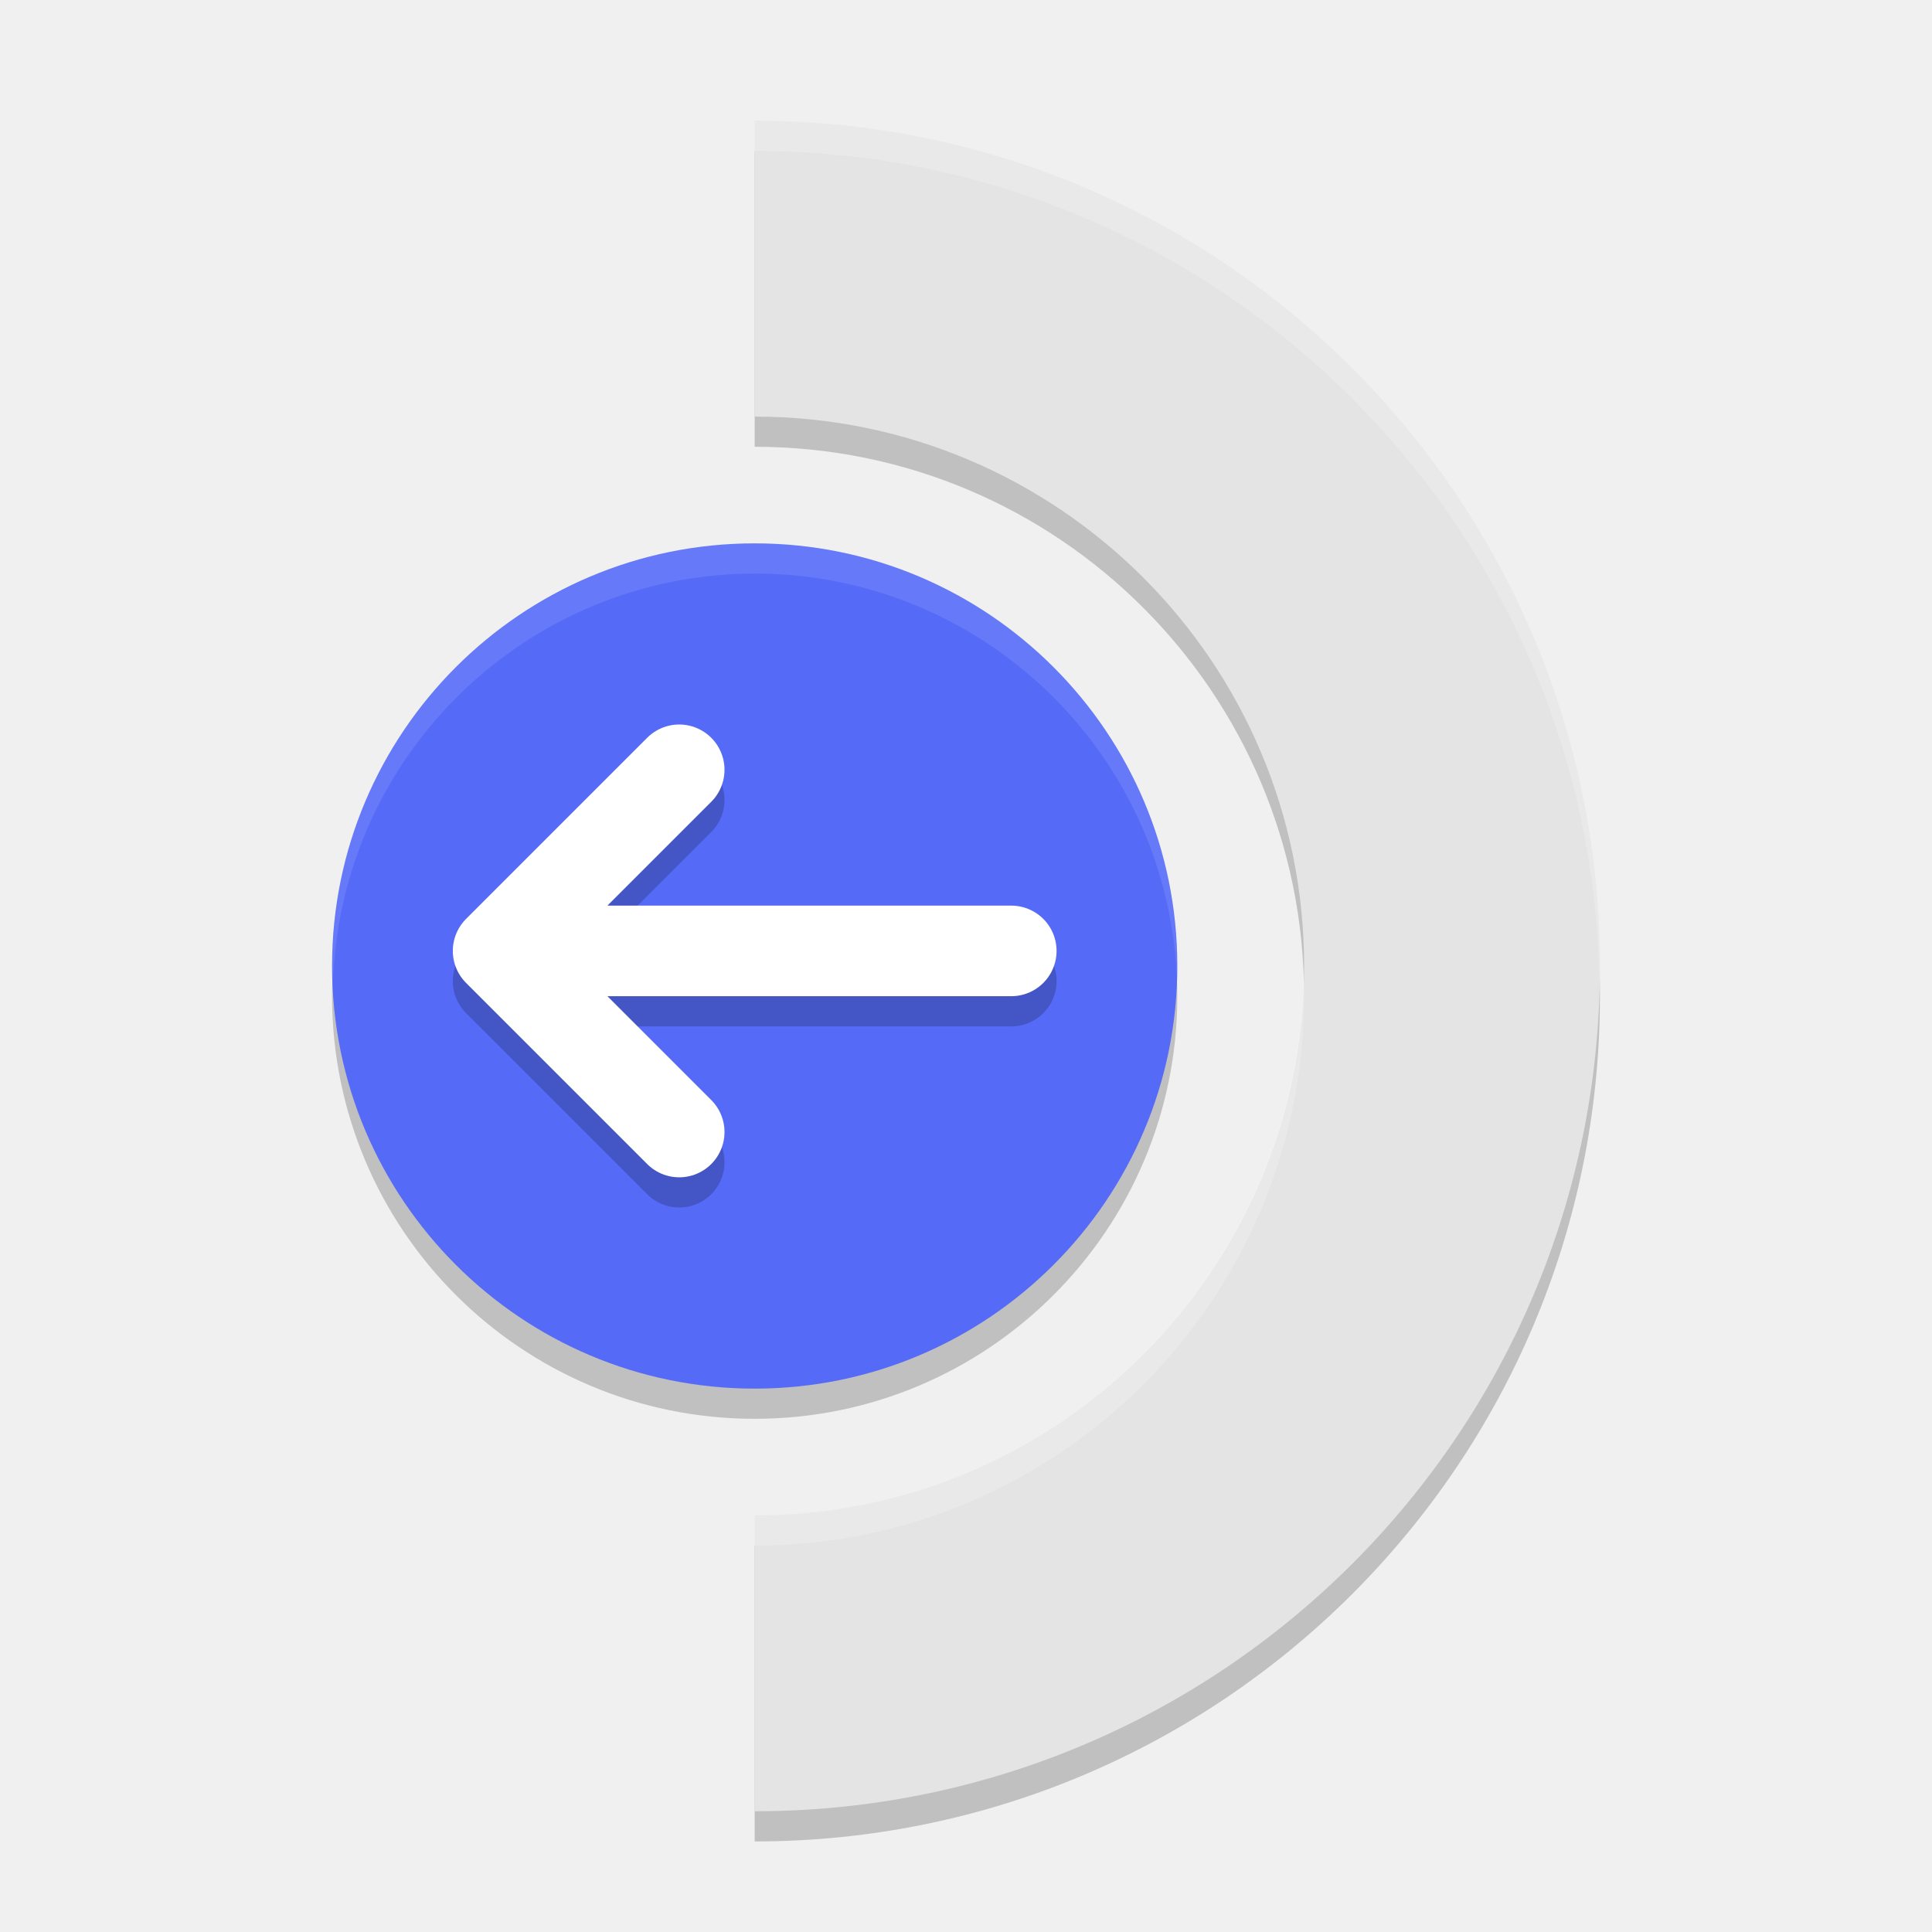
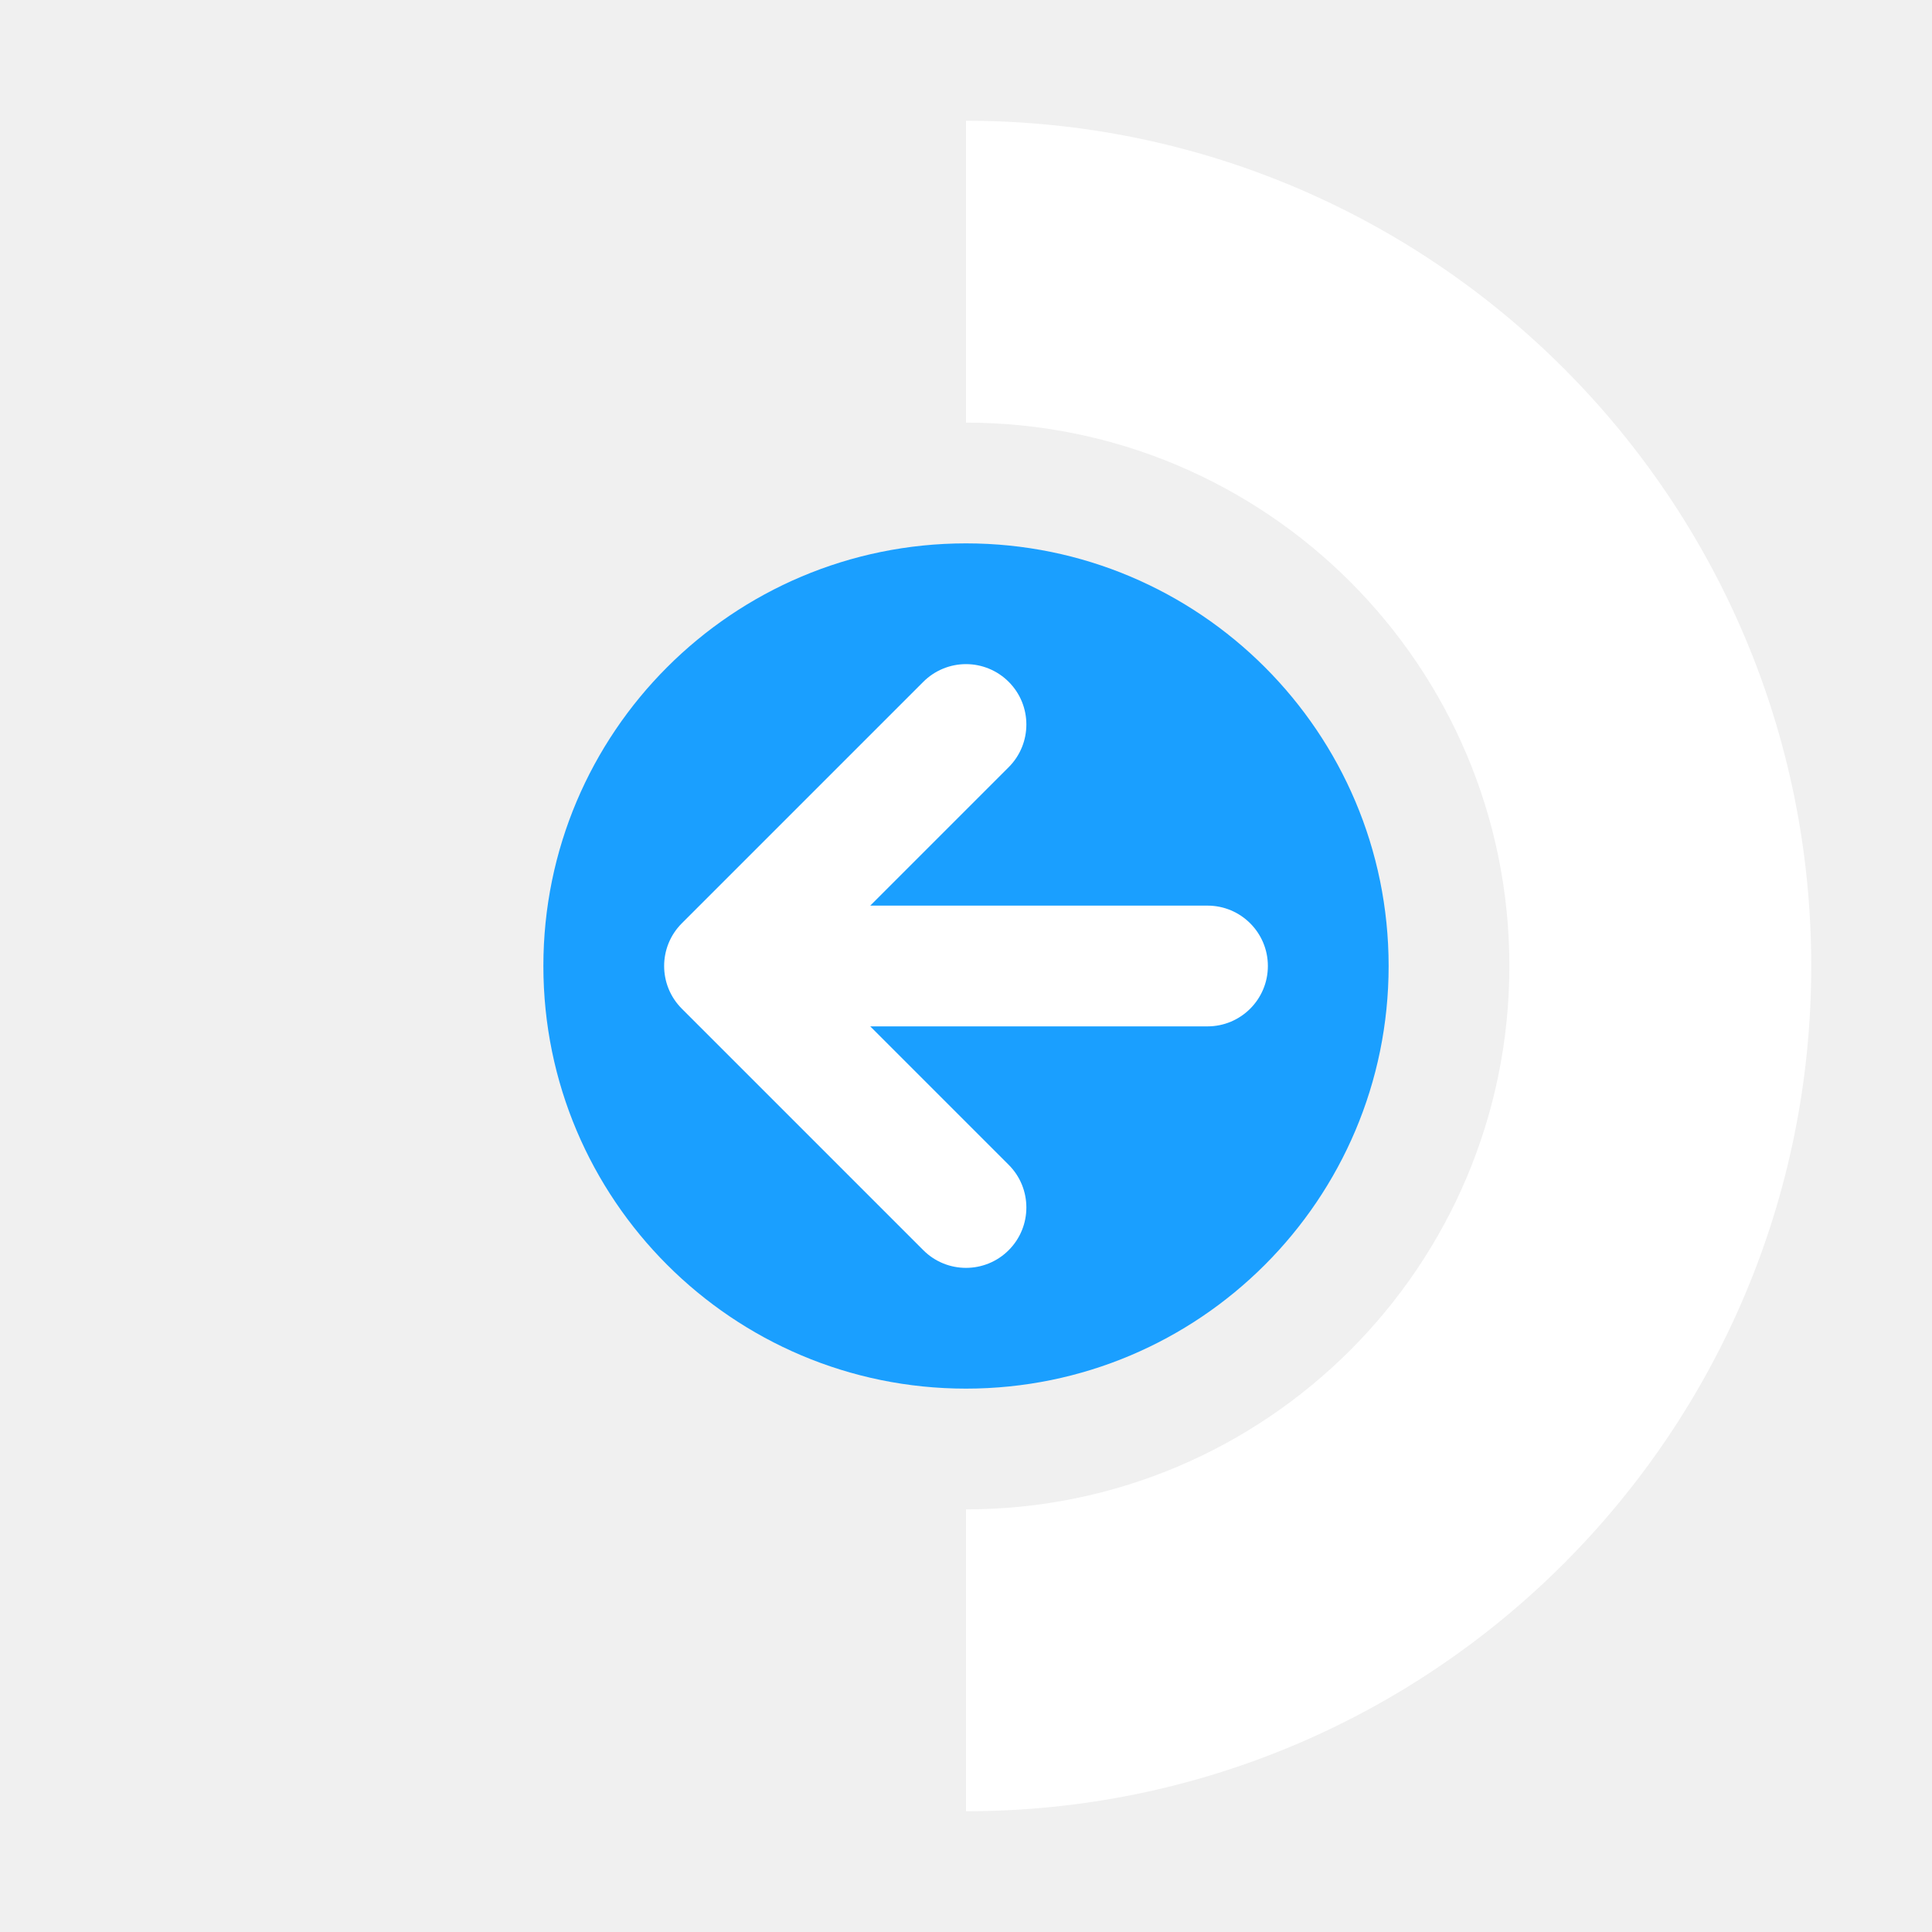
- <svg xmlns="http://www.w3.org/2000/svg" width="64" height="64" version="1.1">
-   <circle style="opacity:0.2" cx="25" cy="33" r="14" />
-   <path style="opacity:0.2" d="m 25,5 v 9.8 A 18.2,18.2 0 0 1 43.2,33 18.2,18.2 0 0 1 25,51.2 V 61 C 40.464,61 53,48.464 53,33 53,17.536 40.464,5 25,5 Z" />
-   <path style="fill:#e4e4e4" d="m 25,4 v 9.8 A 18.2,18.2 0 0 1 43.2,32 18.2,18.2 0 0 1 25,50.2 V 60 C 40.464,60 53,47.464 53,32 53,16.536 40.464,4 25,4 Z" />
-   <circle style="fill:#556af7" cx="25" cy="32" r="14" />
-   <path style="fill:#ffffff;opacity:0.2" d="M 25 4 L 25 5 C 40.296 5 52.719 17.268 52.986 32.5 C 52.989 32.333 53 32.168 53 32 C 53 16.536 40.464 4 25 4 z M 43.18 32.248 A 18.2 18.2 0 0 1 25 50.199 L 25 51.199 A 18.2 18.2 0 0 0 43.199 33 A 18.2 18.2 0 0 0 43.18 32.248 z" />
-   <path style="fill:#ffffff;opacity:0.1" d="M 25 18 A 14 14 0 0 0 11 32 A 14 14 0 0 0 11.035 32.5 A 14 14 0 0 1 25 19 A 14 14 0 0 1 38.98 32.279 A 14 14 0 0 0 39 32 A 14 14 0 0 0 25 18 z" />
-   <path style="opacity:0.2;fill:none;stroke:#000000;stroke-width:3;stroke-linecap:round;stroke-linejoin:round" d="m 16.5,32.5 h 17 m -11,-6 -6,6 6,6" />
-   <path style="fill:none;stroke:#ffffff;stroke-width:3;stroke-linecap:round;stroke-linejoin:round" d="m 16.5,31.5 h 17 m -11,-6 -6,6 6,6" />
+ <svg xmlns="http://www.w3.org/2000/svg" id="svg2" height="64" style="" viewBox="0 0 64 64" width="64">
+   <path id="path42220" d="m 32 4 v 10 a 18 18 0 0 1 18 18 a 18 18 0 0 1 -18 18 v 10 a 28 28 0 0 0 28 -28 a 28 28 0 0 0 -28 -28 z" style="fill:#fff;fill-rule:evenodd" />
+   <circle id="path43518" cx="32" cy="32" r="14" style="fill:#1a9fff;fill-rule:evenodd" />
+   <path id="path52048" d="m 32 22 a 2 2 0 0 0 -1.414 .586 l -8 8 a 2 2 0 0 0 0 2.828 l 8 8 a 2 2 0 0 0 2.828 0 a 2 2 0 0 0 0 -2.828 l -4.586 -4.586 h 11.172 a 2 2 0 0 0 2 -2 a 2 2 0 0 0 -2 -2 h -11.172 l 4.586 -4.586 a 2 2 0 0 0 0 -2.828 a 2 2 0 0 0 -1.414 -.586 z" style="fill:#fff;stroke-linecap:round;stroke-linejoin:round;stroke-miterlimit:0" />
+   <g id="path89696" style="" />
</svg>
